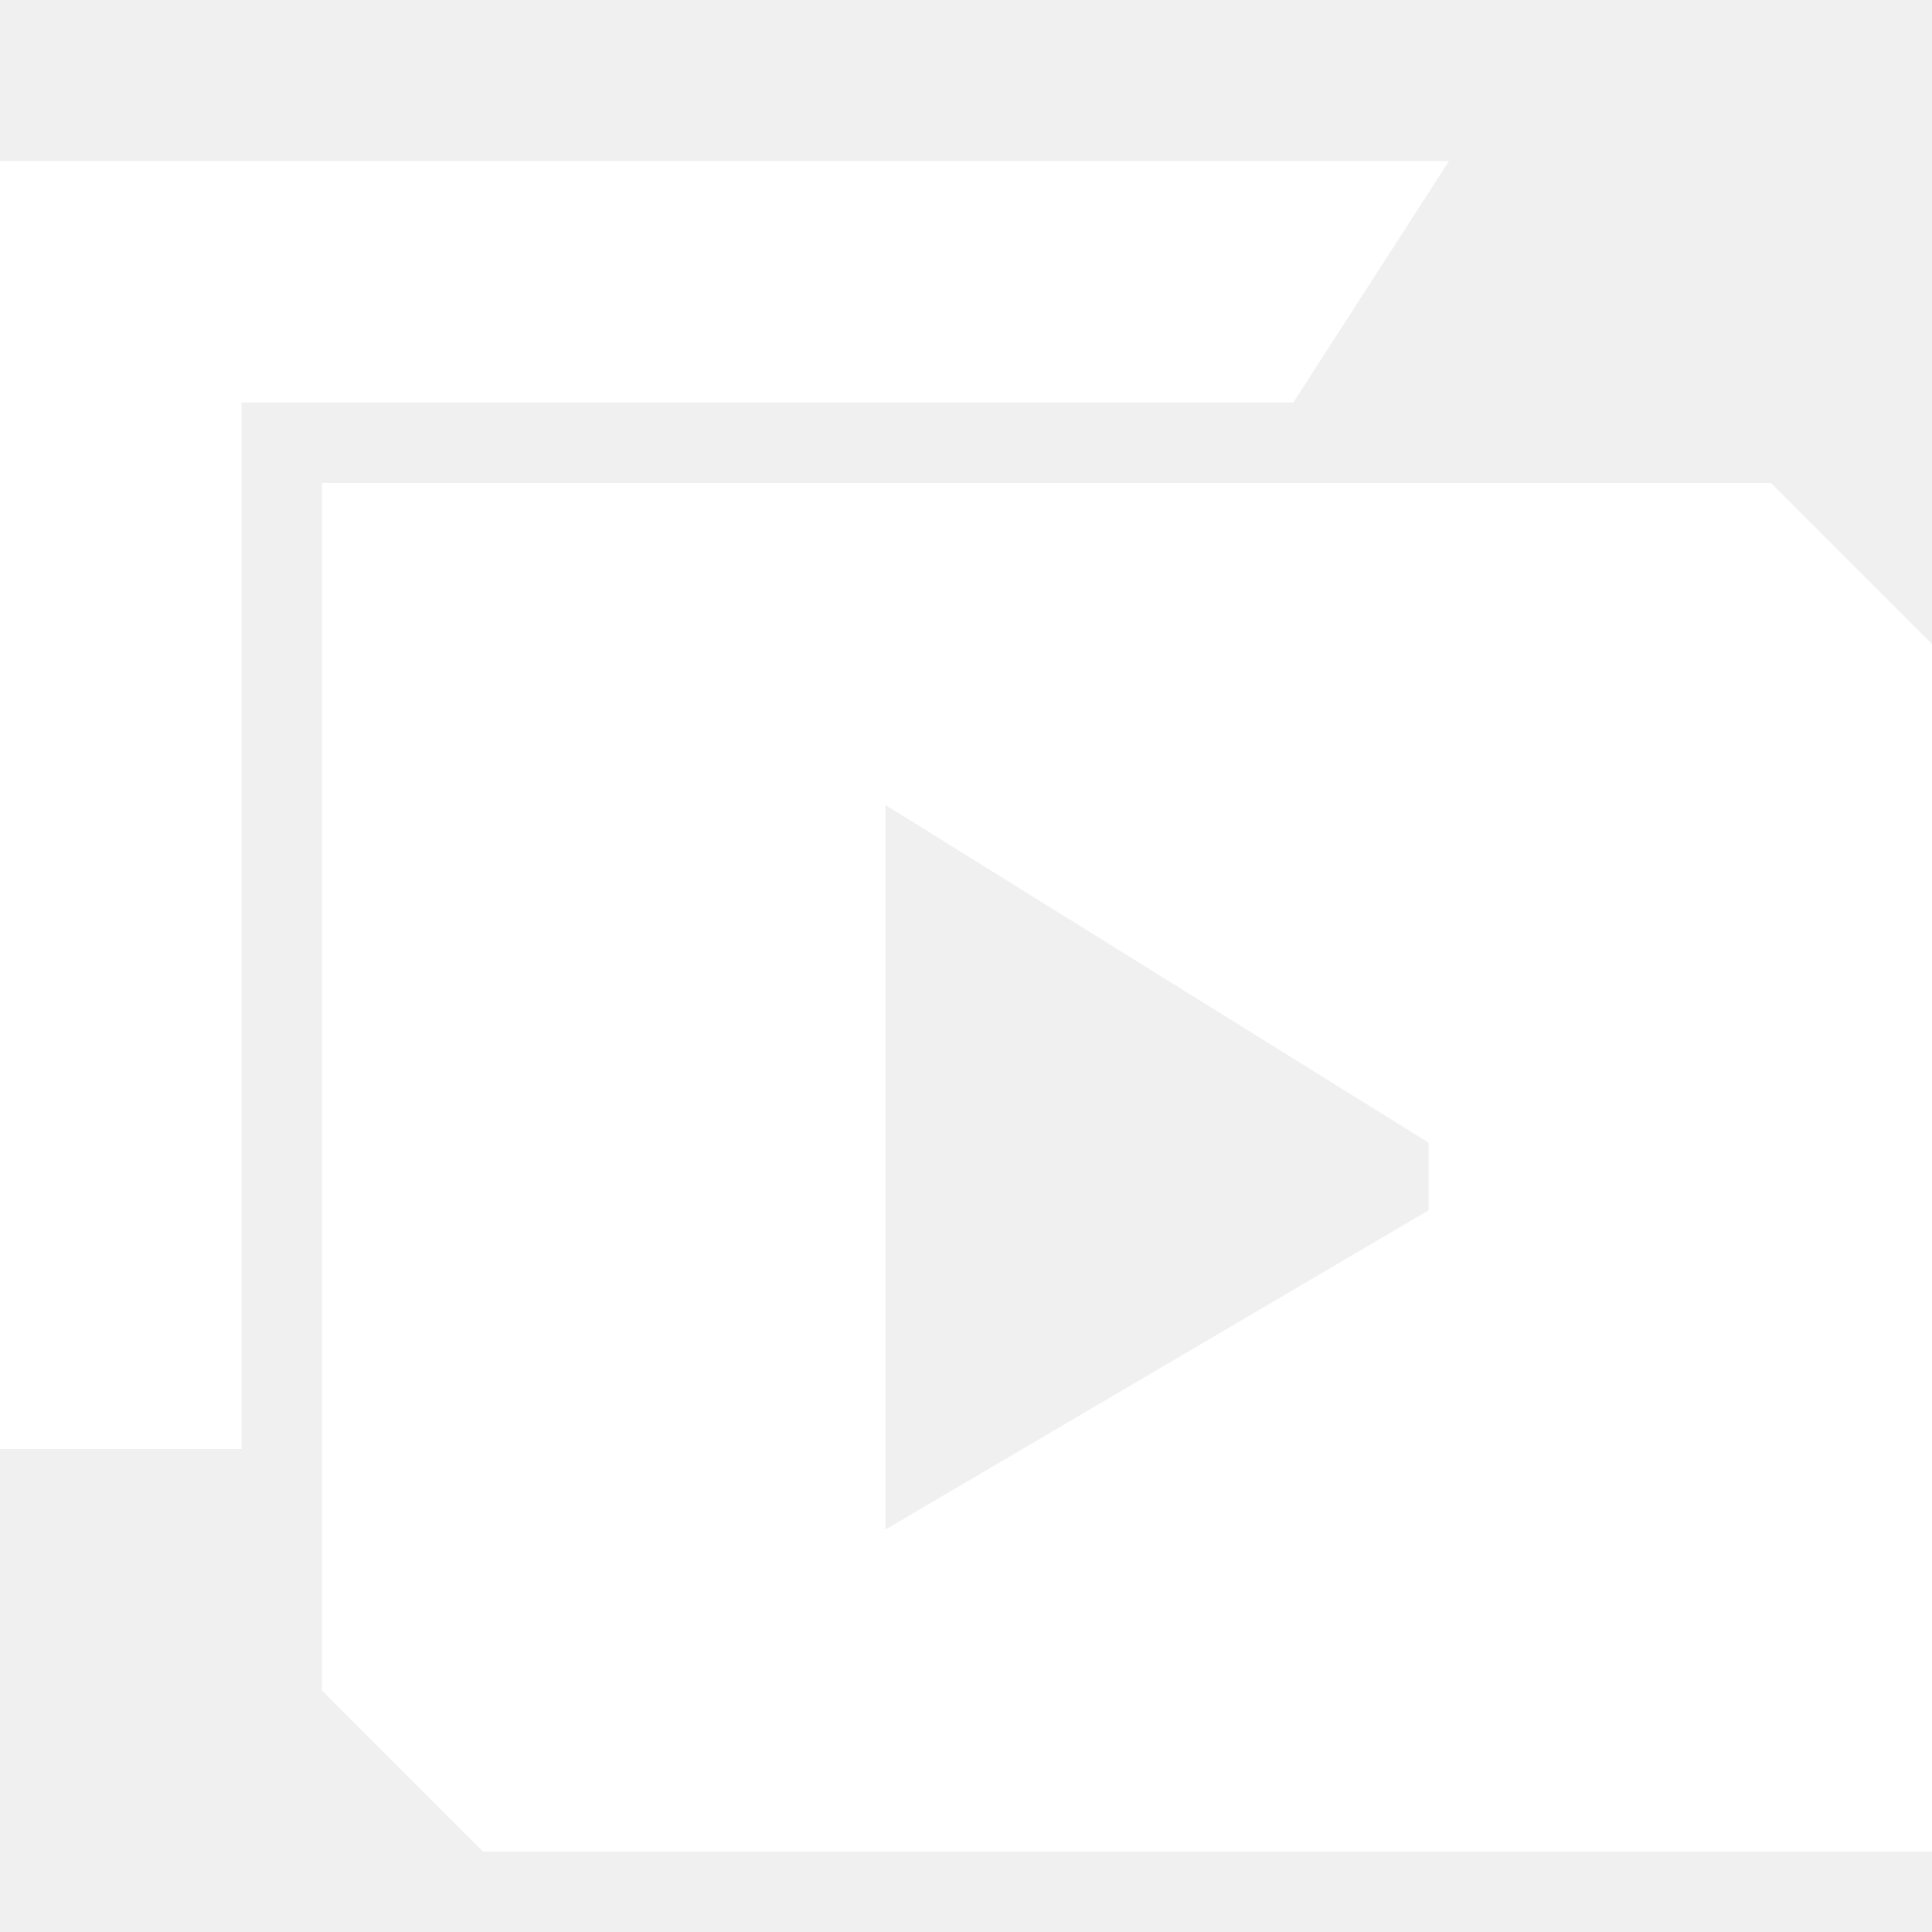
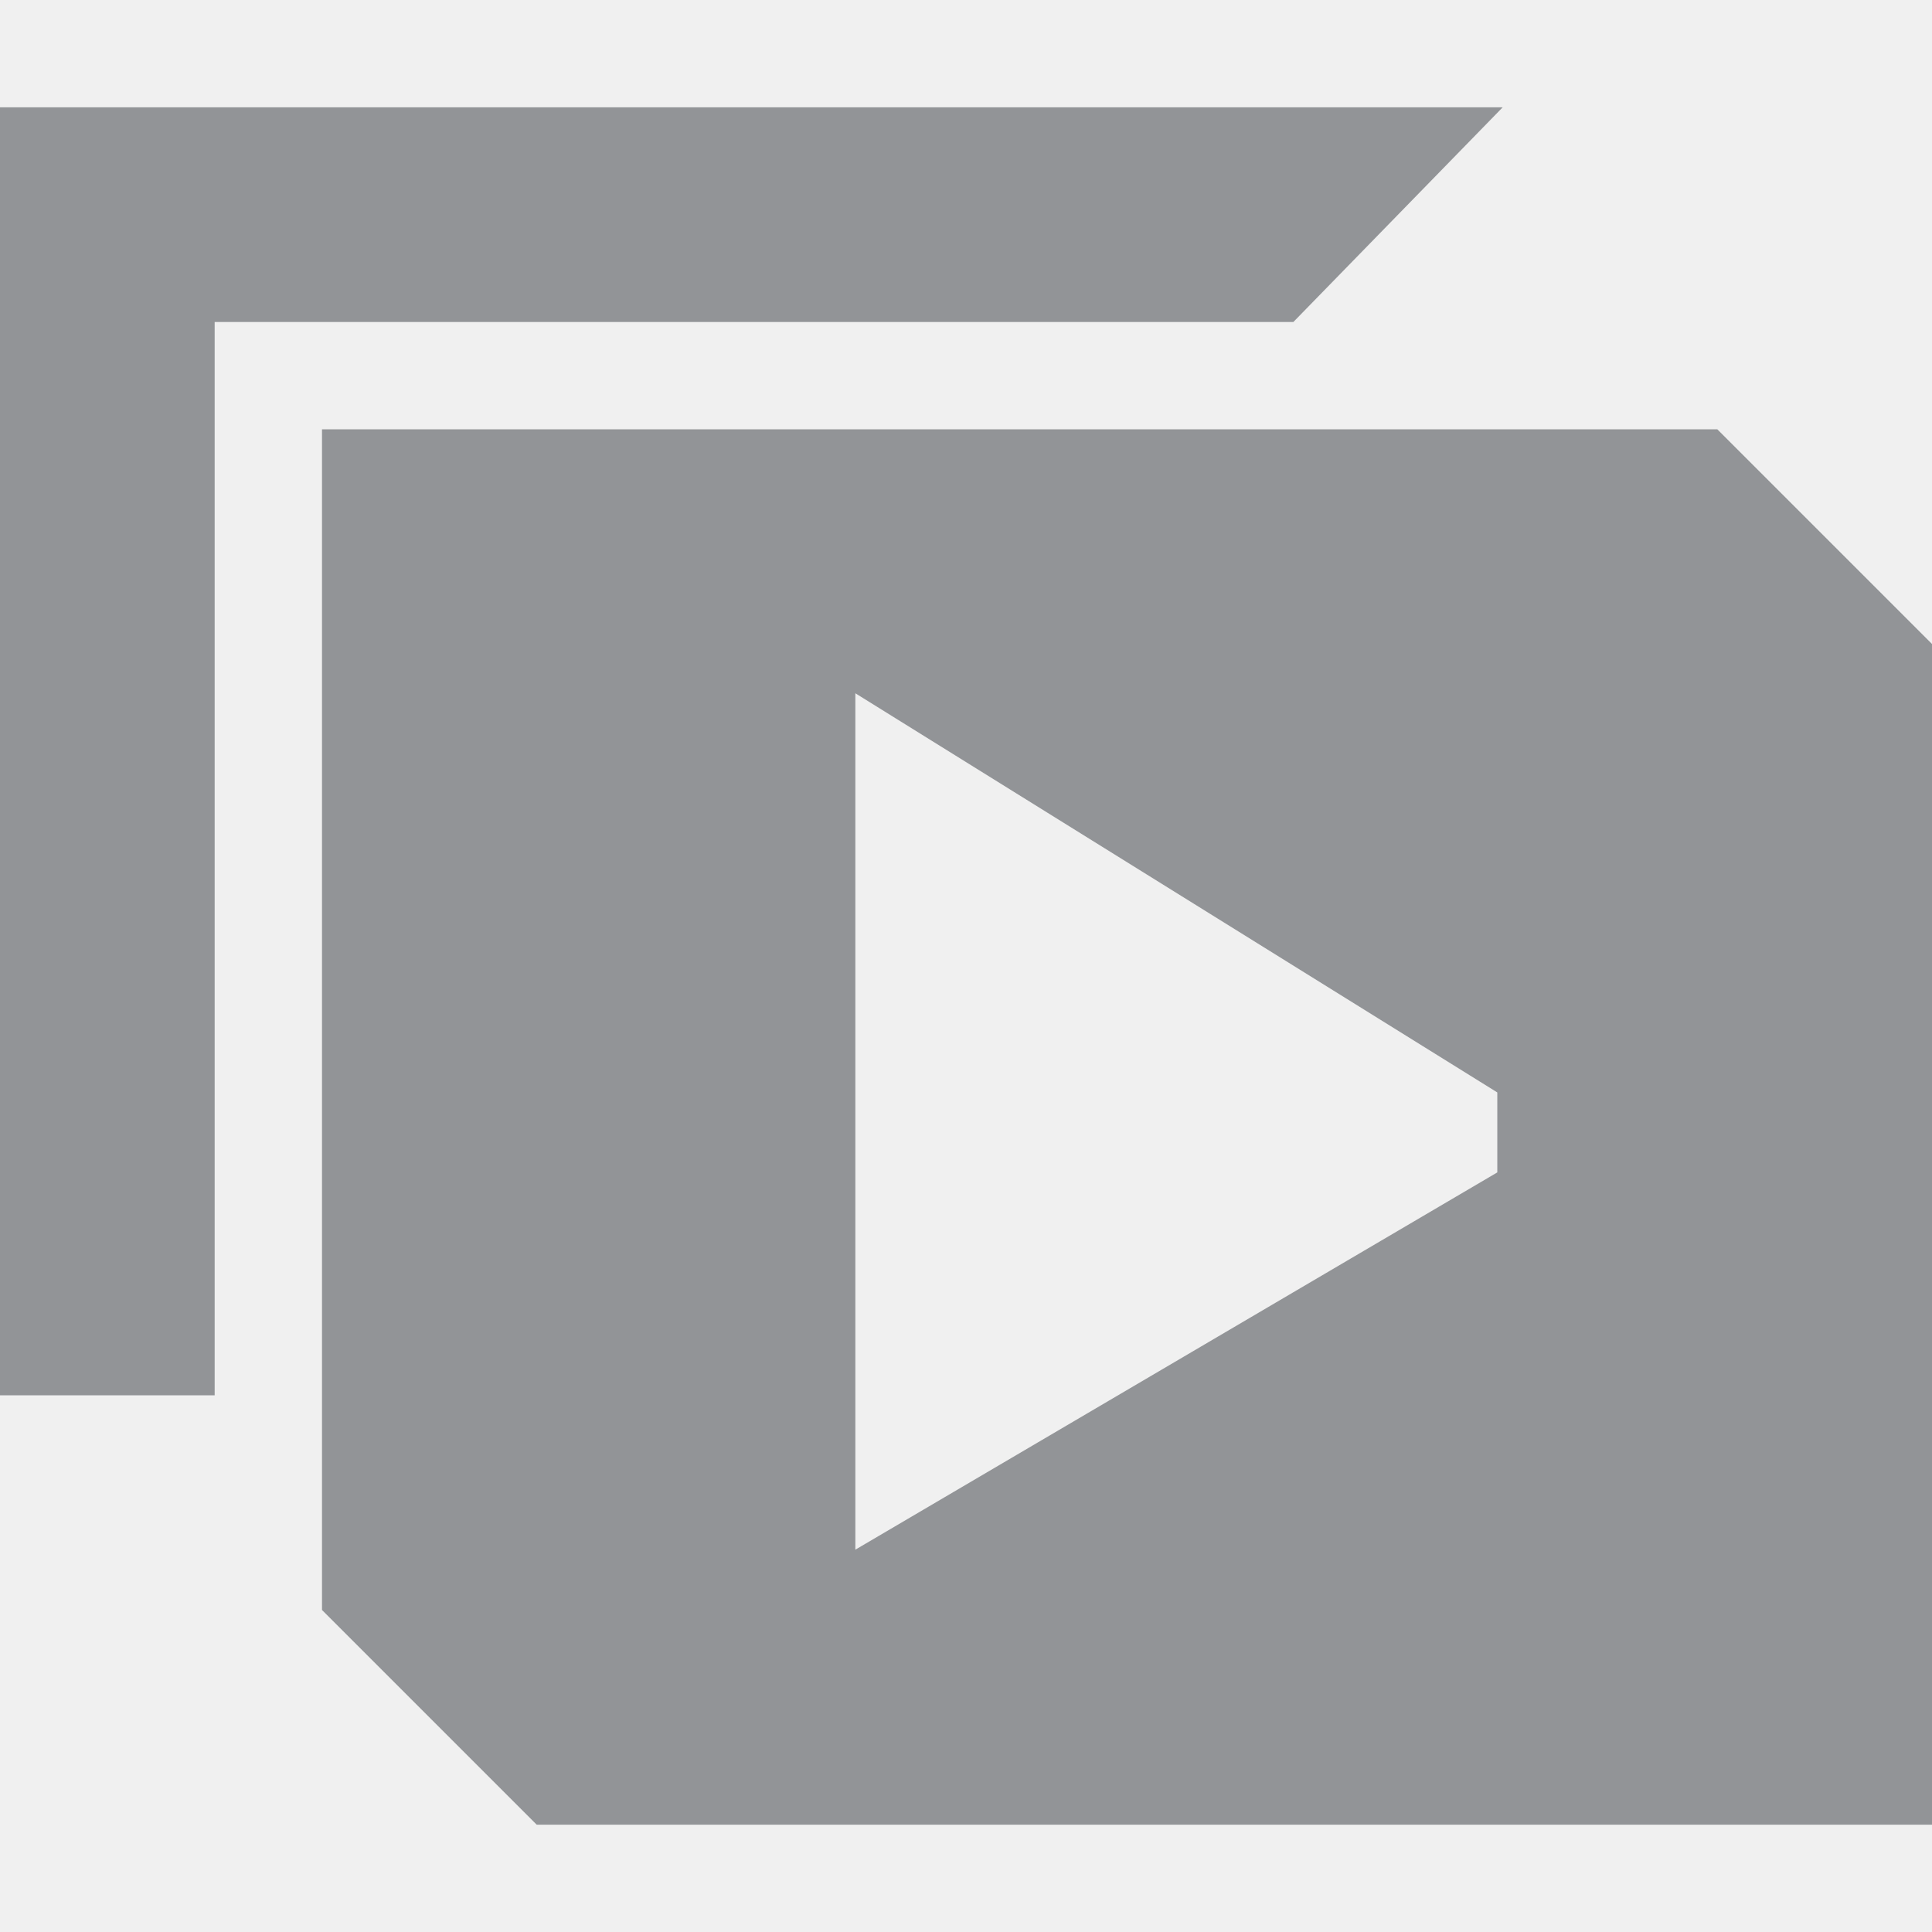
- <svg xmlns="http://www.w3.org/2000/svg" width="24" height="24" viewBox="-43.5 20.5 24 24" enable-background="new -43.5 20.5 24 24">
-   <path fill="#fff" d="M-21.5 26.5h-18v15l2 2h18v-15l-2-2zm-4.253 9.035l-6.747 3.965v-9l6.747 4.195v.84z" />
-   <polygon fill="#fff" points="-43.5,24.5 -43.5,38.5 -40.5,38.5 -40.5,25.5 -27.434,25.5 -25.5,22.5 -43.5,22.5" />
+ <svg xmlns="http://www.w3.org/2000/svg" width="18" height="18" viewBox="-40.5 23.5 18 18" enable-background="new -40.5 23.5 18 18">
+   <path fill="#929497" d="M-24.5 27.5h-13v11l2 2h13v-11l-2-2zm-2.05 6.923l-5.981 3.515v-7.979l5.981 3.719v.745z" />
+   <polygon fill="#929497" points="-40.5,26 -40.5,36.5 -38.5,36.5 -38.5,26.5 -28.45,26.5 -26.5,24.5 -40.5,24.5" />
</svg>
